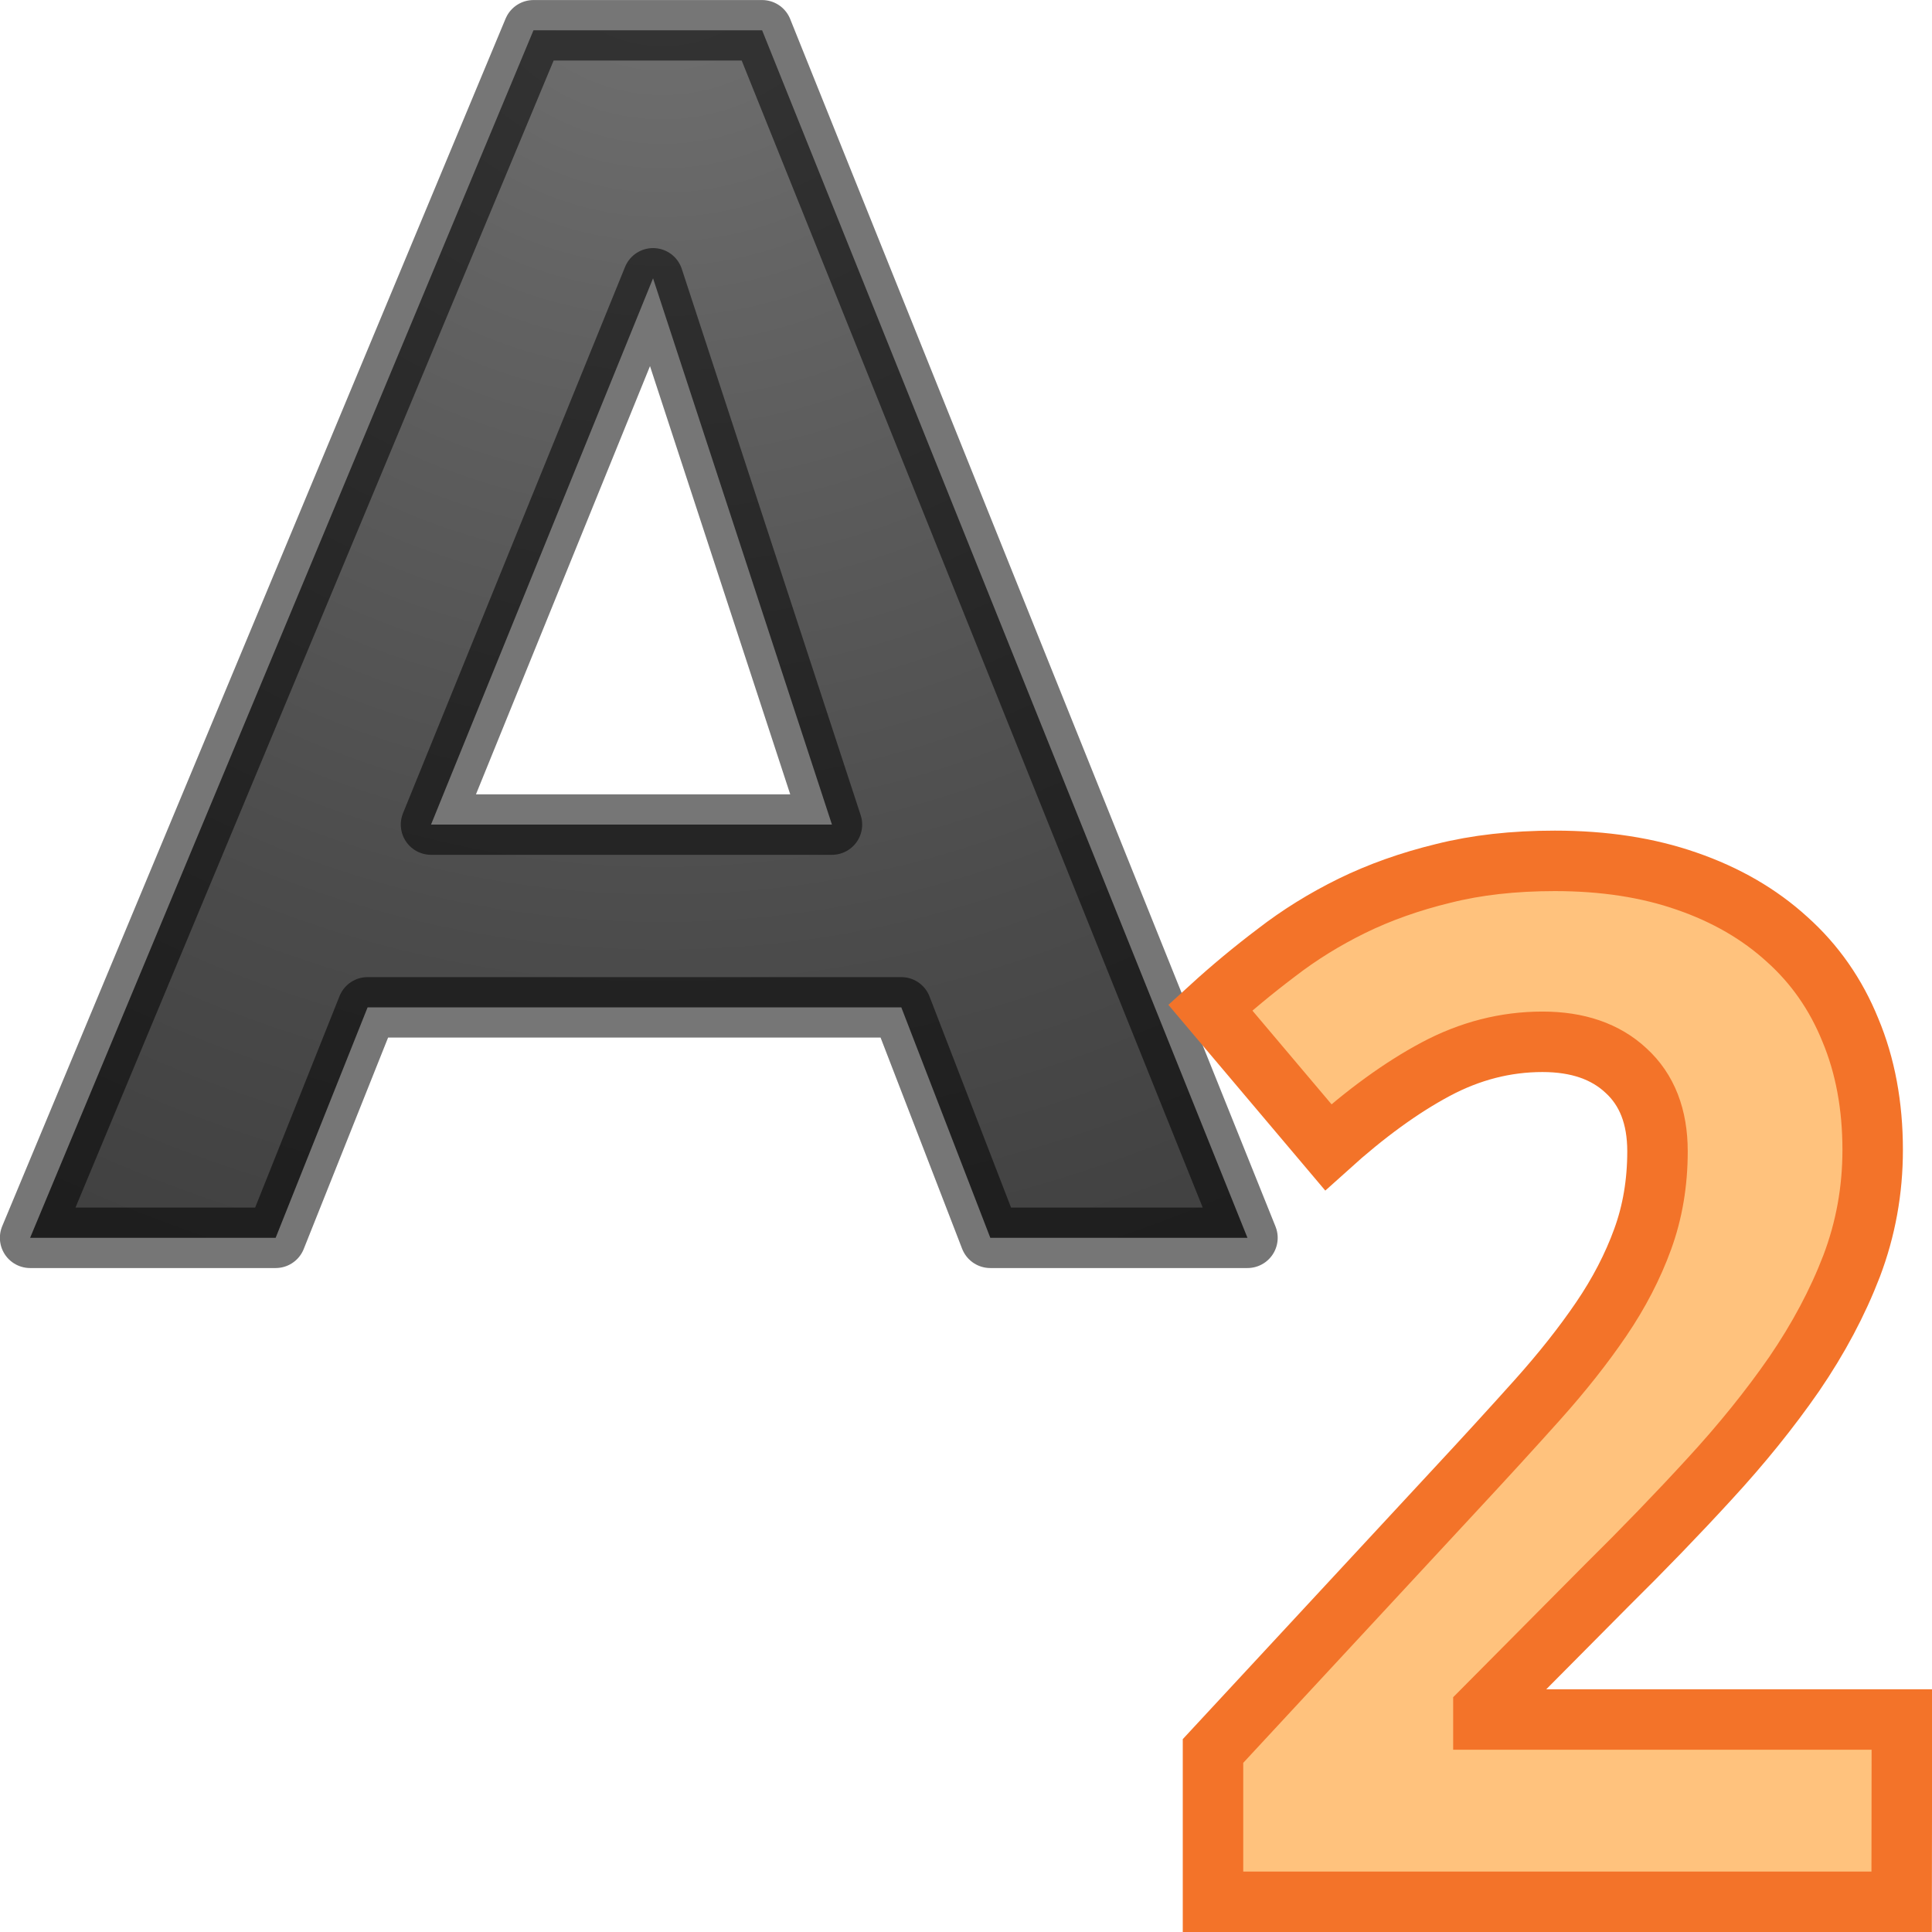
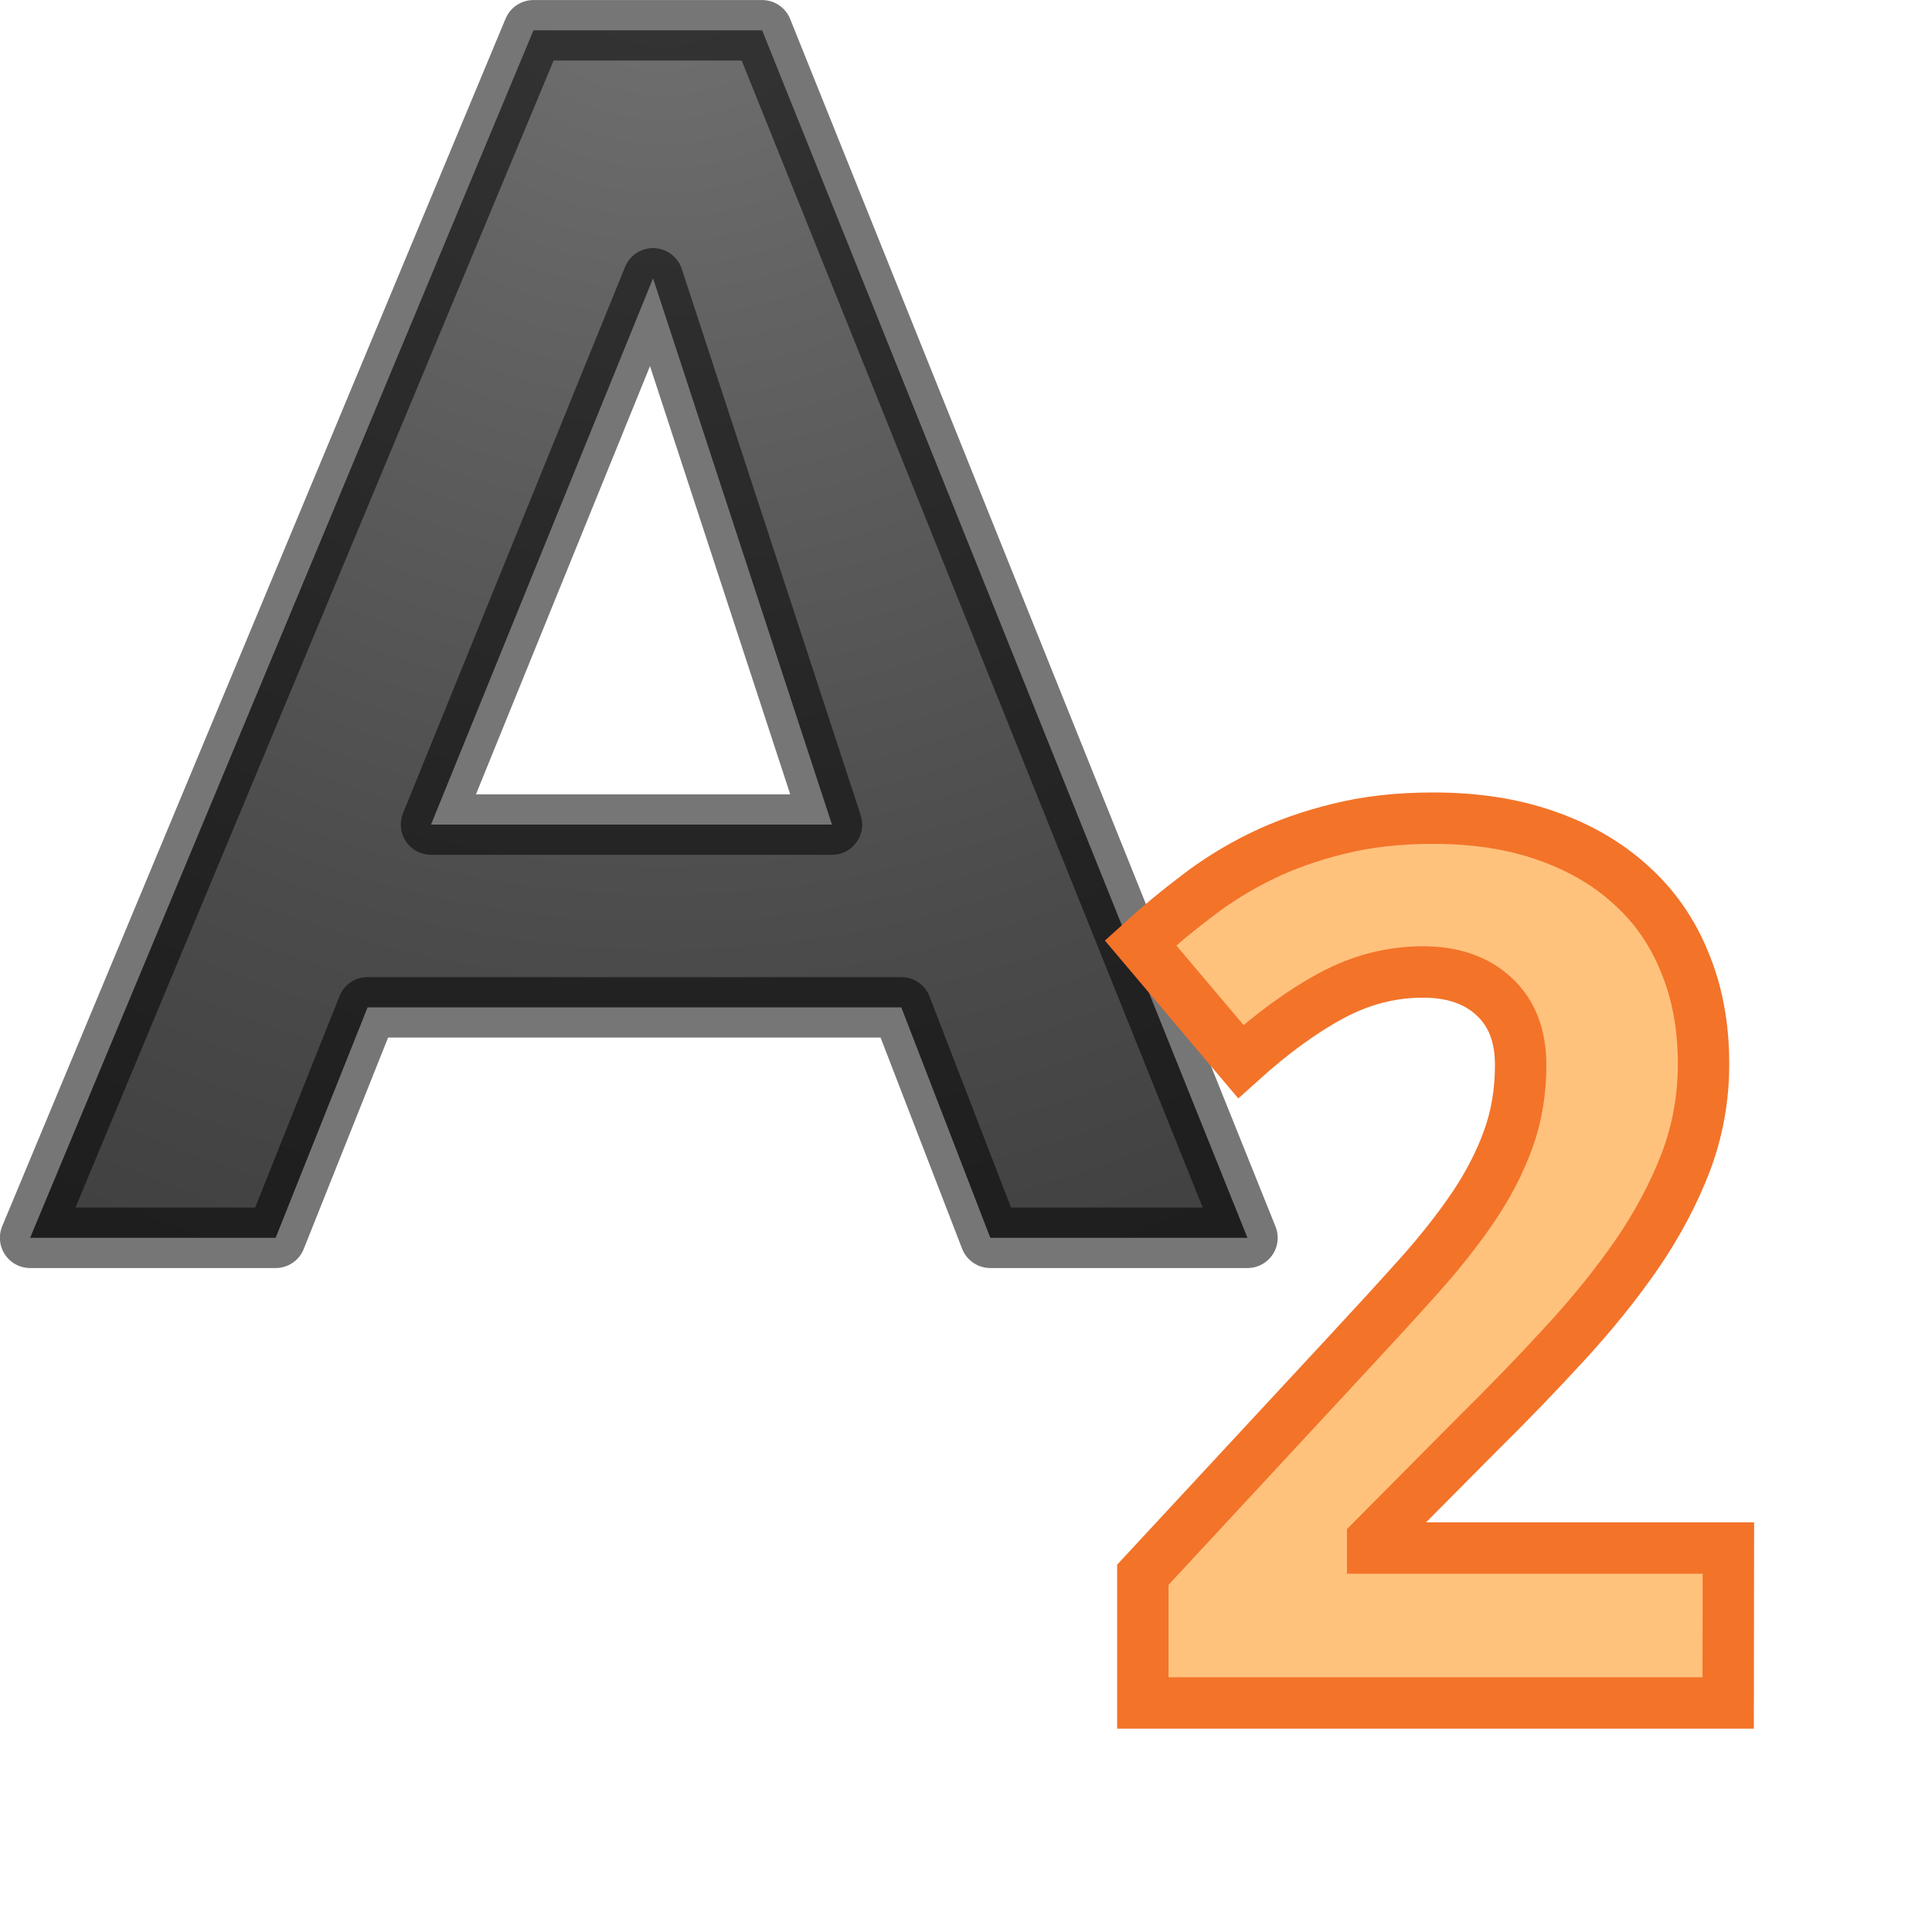
<svg xmlns="http://www.w3.org/2000/svg" xmlns:xlink="http://www.w3.org/1999/xlink" width="32" height="32" viewBox="0 0 8.467 8.467" version="1.1" id="svg842">
  <defs id="defs836">
    <linearGradient id="b" gradientTransform="matrix(0.1550887,0,0,0.142807,0.689862,288.4068)" gradientUnits="userSpaceOnUse" x1="23.306" x2="14.389" xlink:href="#linearGradient2867-449-88-871-390-598-476-591-434-148-57-177-641-289-620-227-114-444-680-744-4-1-5" y1="24.844" y2="9.59" />
    <linearGradient id="a">
      <stop offset="0" stop-color="#1f1f1f" id="stop2" />
      <stop offset="1" stop-color="#5c5c5c" id="stop4" />
    </linearGradient>
    <radialGradient id="c" cx="12" cy="-14.267" gradientTransform="matrix(0.5051136,2.38125e-8,-3.175e-8,0.7215909,-10.03011,303.0614)" gradientUnits="userSpaceOnUse" r="11" xlink:href="#a" />
    <linearGradient id="linearGradient2867-449-88-871-390-598-476-591-434-148-57-177-641-289-620-227-114-444-680-744-4-1-5">
      <stop id="stop5430-5-0-9" style="stop-color:#737373;stop-opacity:1" offset="0" />
      <stop id="stop5432-2-0-0" style="stop-color:#636363;stop-opacity:1" offset="0.262" />
      <stop id="stop5434-9-6-8" style="stop-color:#4b4b4b;stop-opacity:1" offset="0.705" />
      <stop id="stop5436-2-7-0" style="stop-color:#3f3f3f;stop-opacity:1" offset="1" />
    </linearGradient>
    <radialGradient xlink:href="#linearGradient2867-449-88-871-390-598-476-591-434-148-57-177-641-289-620-227-114-444-680-744-4-1-5" id="radialGradient840" cx="4.333" cy="288.644" fx="4.333" fy="288.644" r="2.799" gradientTransform="matrix(-2.366373,0.07980548,-0.07888746,-2.339153,35.92132,962.9739)" gradientUnits="userSpaceOnUse" />
  </defs>
  <g id="layer1" transform="translate(0,-288.5333)">
    <path id="path9" style="opacity:1;fill:url(#radialGradient840);fill-opacity:1;stroke:#000000;stroke-width:0.265;stroke-linecap:round;stroke-linejoin:round;stroke-miterlimit:4;stroke-dasharray:none;stroke-opacity:0.537" d="M 3.95,292.948 H 1.611 l -0.403,1.01 H 0.132 L 2.338,288.666 h 1.002 l 2.127,5.292 H 4.34 Z M 1.889,292.147 H 3.646 L 2.862,289.753 Z" />
-     <g aria-label="2" style="font-style:normal;font-weight:normal;font-size:6.301px;line-height:1.25;font-family:sans-serif;letter-spacing:0px;word-spacing:0px;fill:#ffc27d;fill-opacity:1;stroke:#f37329;stroke-width:0.265;stroke-miterlimit:4;stroke-dasharray:none;stroke-opacity:1" id="text844">
+     <g aria-label="2" style="font-style:normal;font-weight:normal;font-size:6.301px;line-height:1.25;font-family:sans-serif;letter-spacing:0px;word-spacing:0px;fill:#ffc27d;fill-opacity:1;stroke:#f37329;stroke-width:0.265;stroke-miterlimit:4;stroke-dasharray:none;stroke-opacity:1" id="text844" transform="matrix(0.85,0,0,0.85,0.489883,43.65879)">
      <path d="m 8.334,296.868 h -3.018 v -0.661 l 1.058,-1.141 q 0.2,-0.215 0.363,-0.397 0.163,-0.182 0.28,-0.354 0.117,-0.172 0.182,-0.351 0.065,-0.178 0.065,-0.385 0,-0.228 -0.138,-0.354 -0.135,-0.126 -0.366,-0.126 -0.243,0 -0.468,0.12 -0.225,0.12 -0.471,0.342 l -0.517,-0.612 q 0.138,-0.126 0.289,-0.24 0.151,-0.117 0.332,-0.206 0.182,-0.089 0.4,-0.142 0.218,-0.055 0.489,-0.055 0.323,0 0.578,0.089 0.258,0.089 0.44,0.255 0.182,0.163 0.277,0.397 0.098,0.234 0.098,0.526 0,0.265 -0.092,0.508 -0.092,0.24 -0.252,0.474 -0.16,0.231 -0.372,0.461 -0.209,0.228 -0.449,0.465 l -0.541,0.545 v 0.043 h 1.834 z" style="font-style:normal;font-variant:normal;font-weight:bold;font-stretch:normal;font-family:'Droid Sans';-inkscape-font-specification:'Droid Sans Bold';fill:#ffc27d;fill-opacity:1;stroke:#f37329;stroke-width:0.265;stroke-miterlimit:4;stroke-dasharray:none;stroke-opacity:1" id="path865" />
    </g>
  </g>
</svg>
